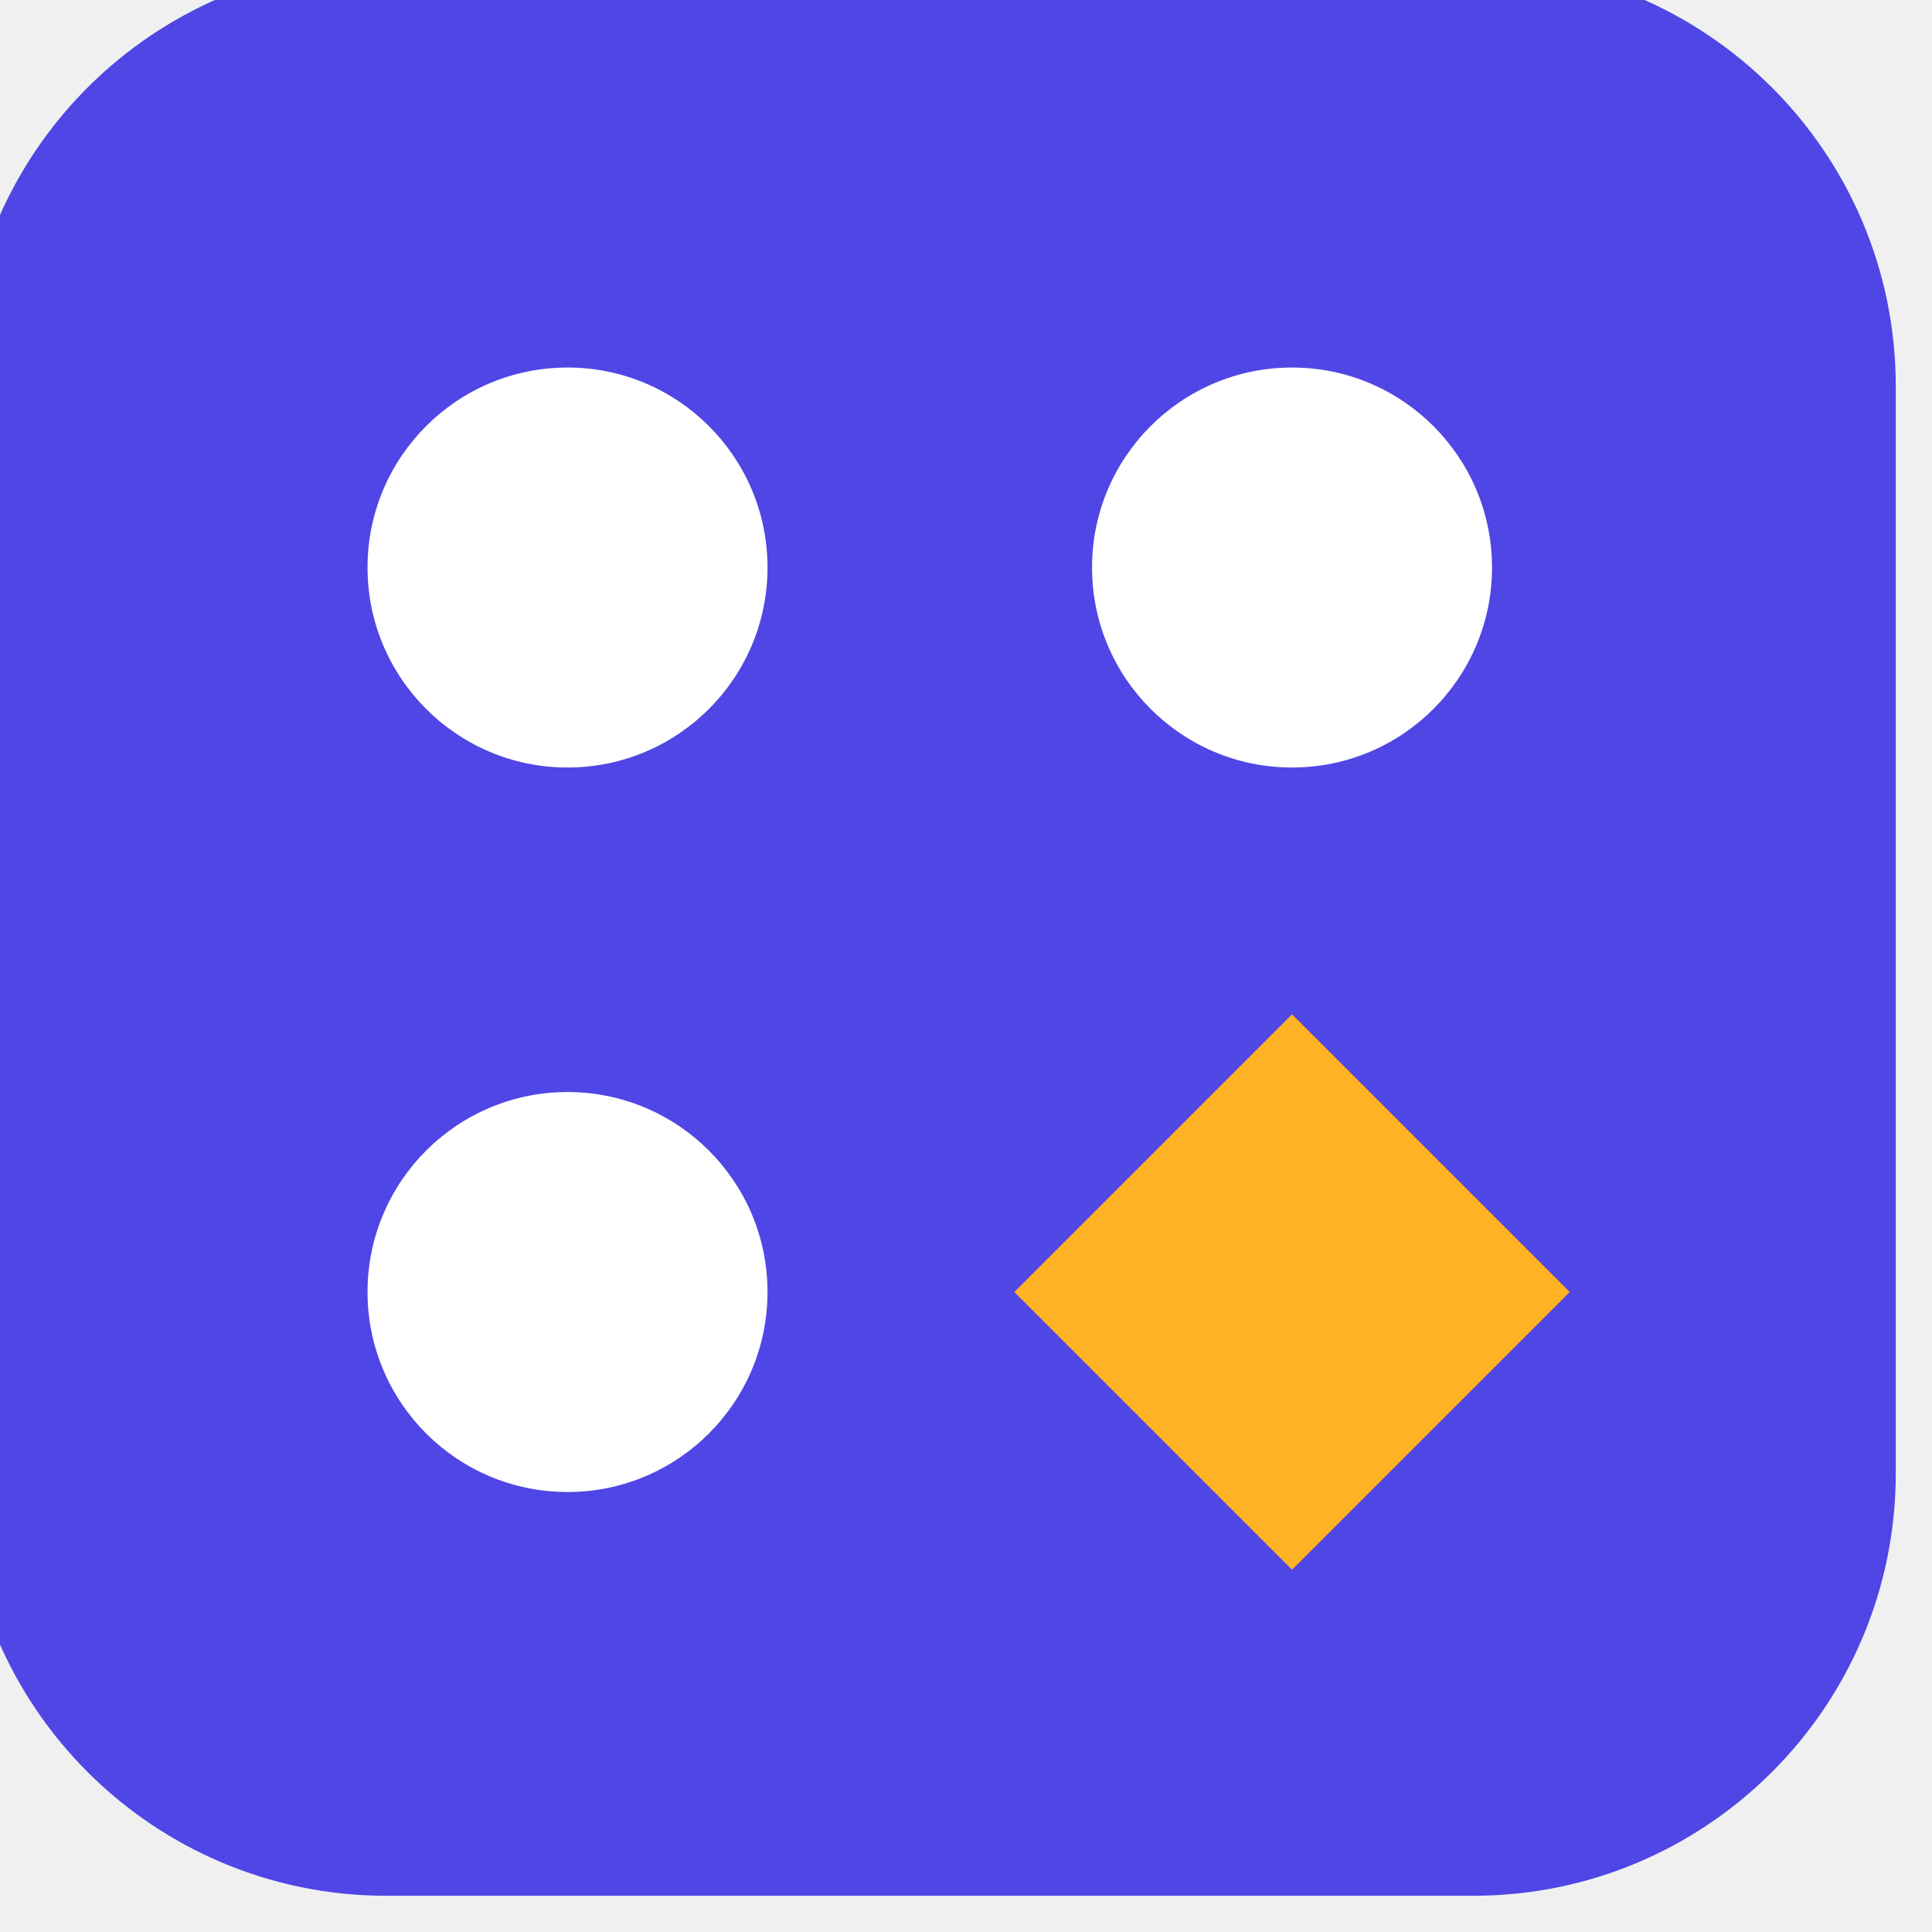
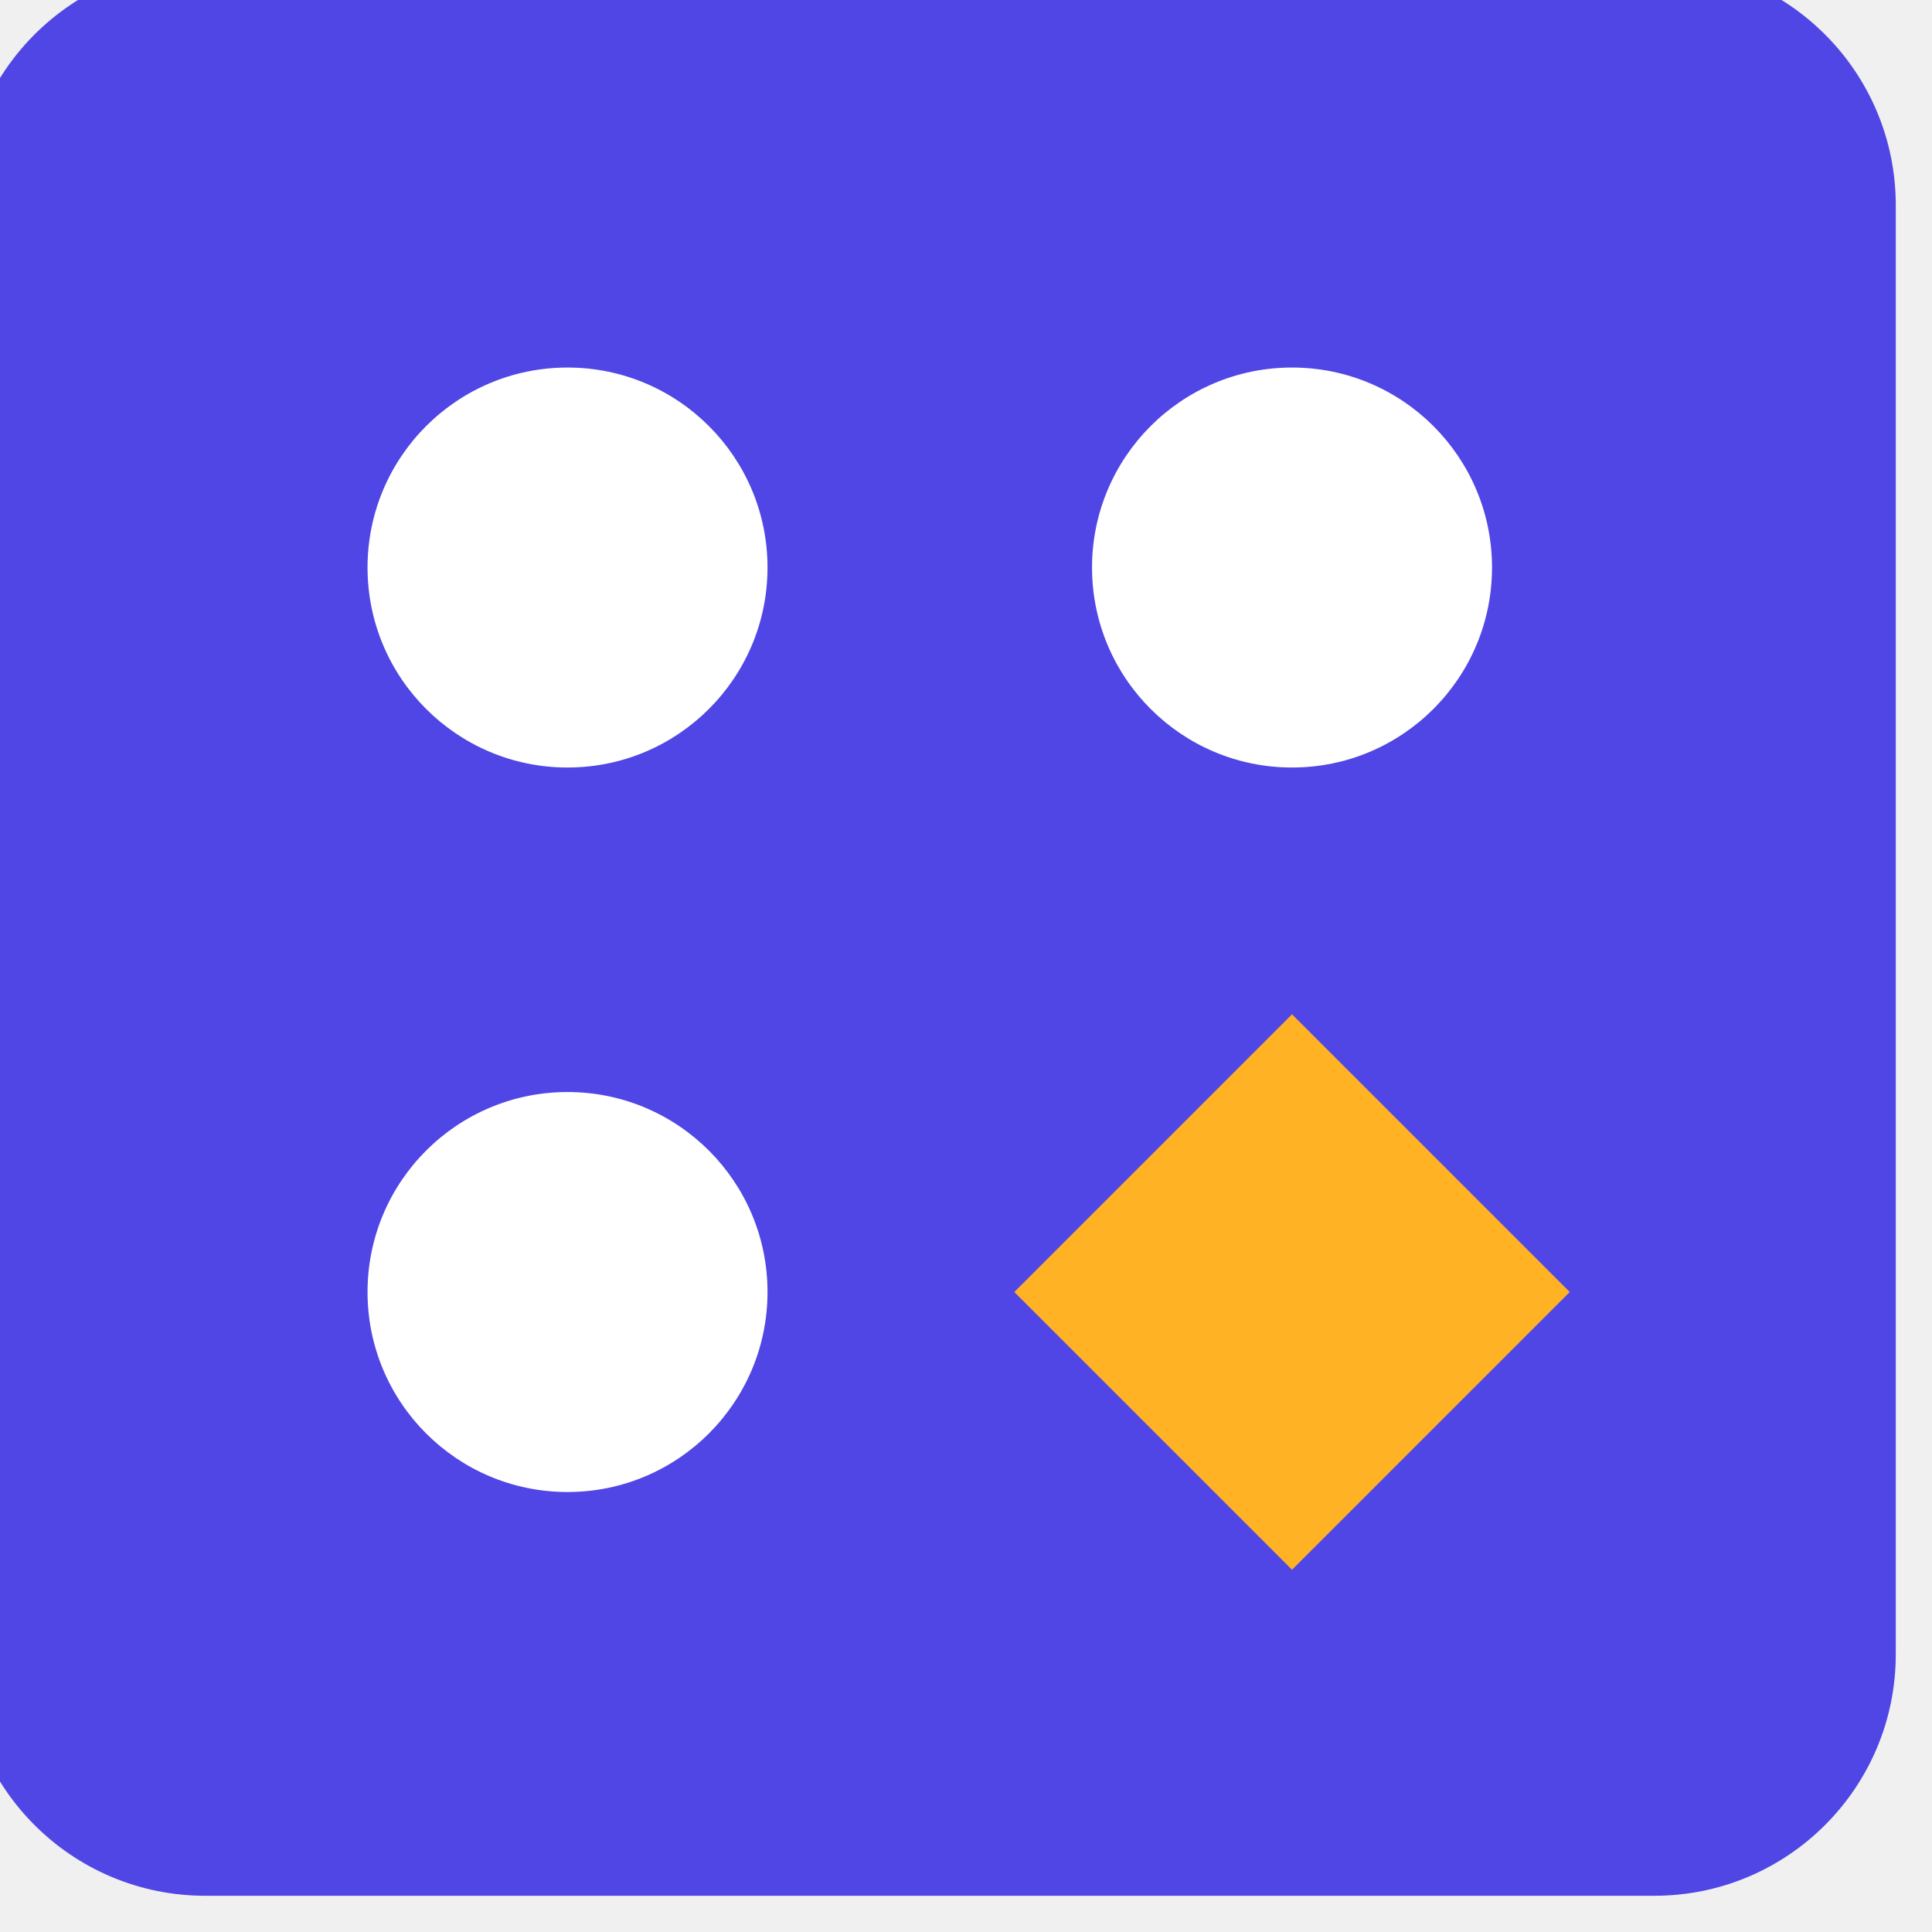
<svg xmlns="http://www.w3.org/2000/svg" viewBox="0 0 512 512" width="512" height="512">
  <g transform="translate(-9.6,-9.6)">
-     <rect width="512" height="512" rx="112" fill="#4F46E5" />
+     <rect width="512" height="512" rx="64" fill="#4F46E5" />
    <circle cx="160" cy="160" r="53" fill="#ffffff" />
    <circle cx="352" cy="160" r="53" fill="#ffffff" />
    <circle cx="160" cy="352" r="53" fill="#ffffff" />
    <path d="M352 278.4L425.6 352L352 425.6L278.4 352Z" fill="#FFB224" />
  </g>
</svg>
